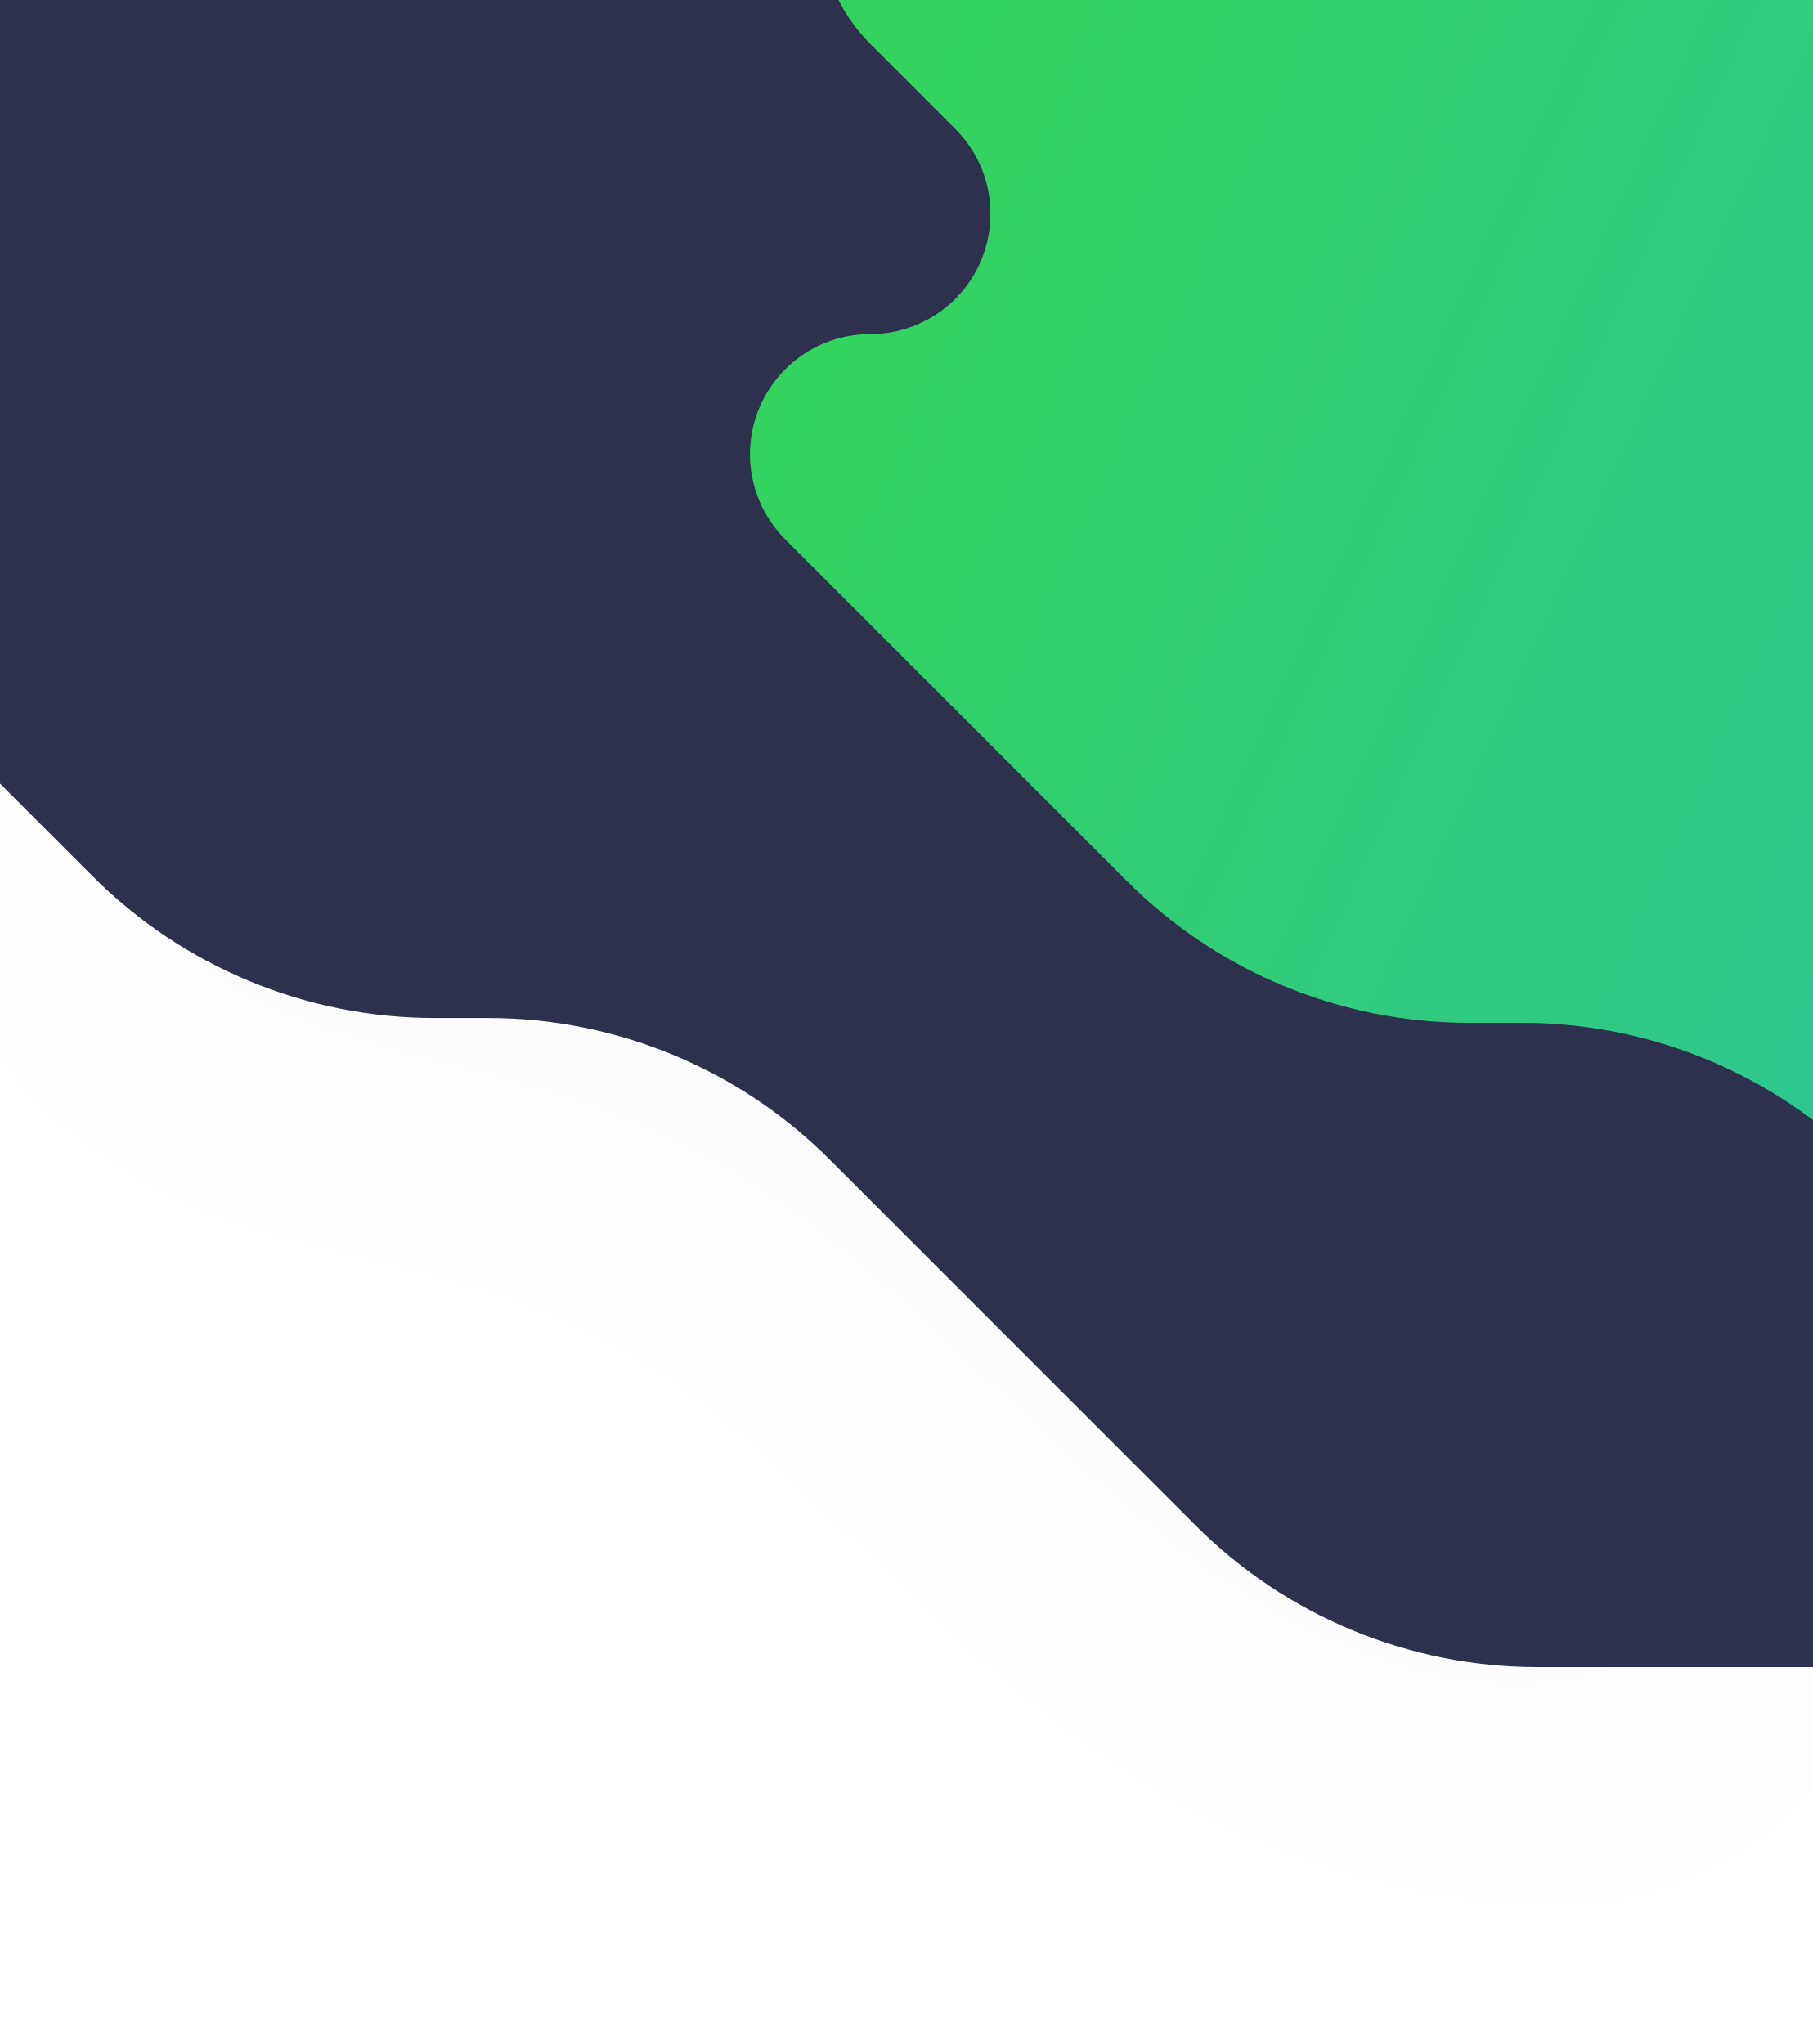
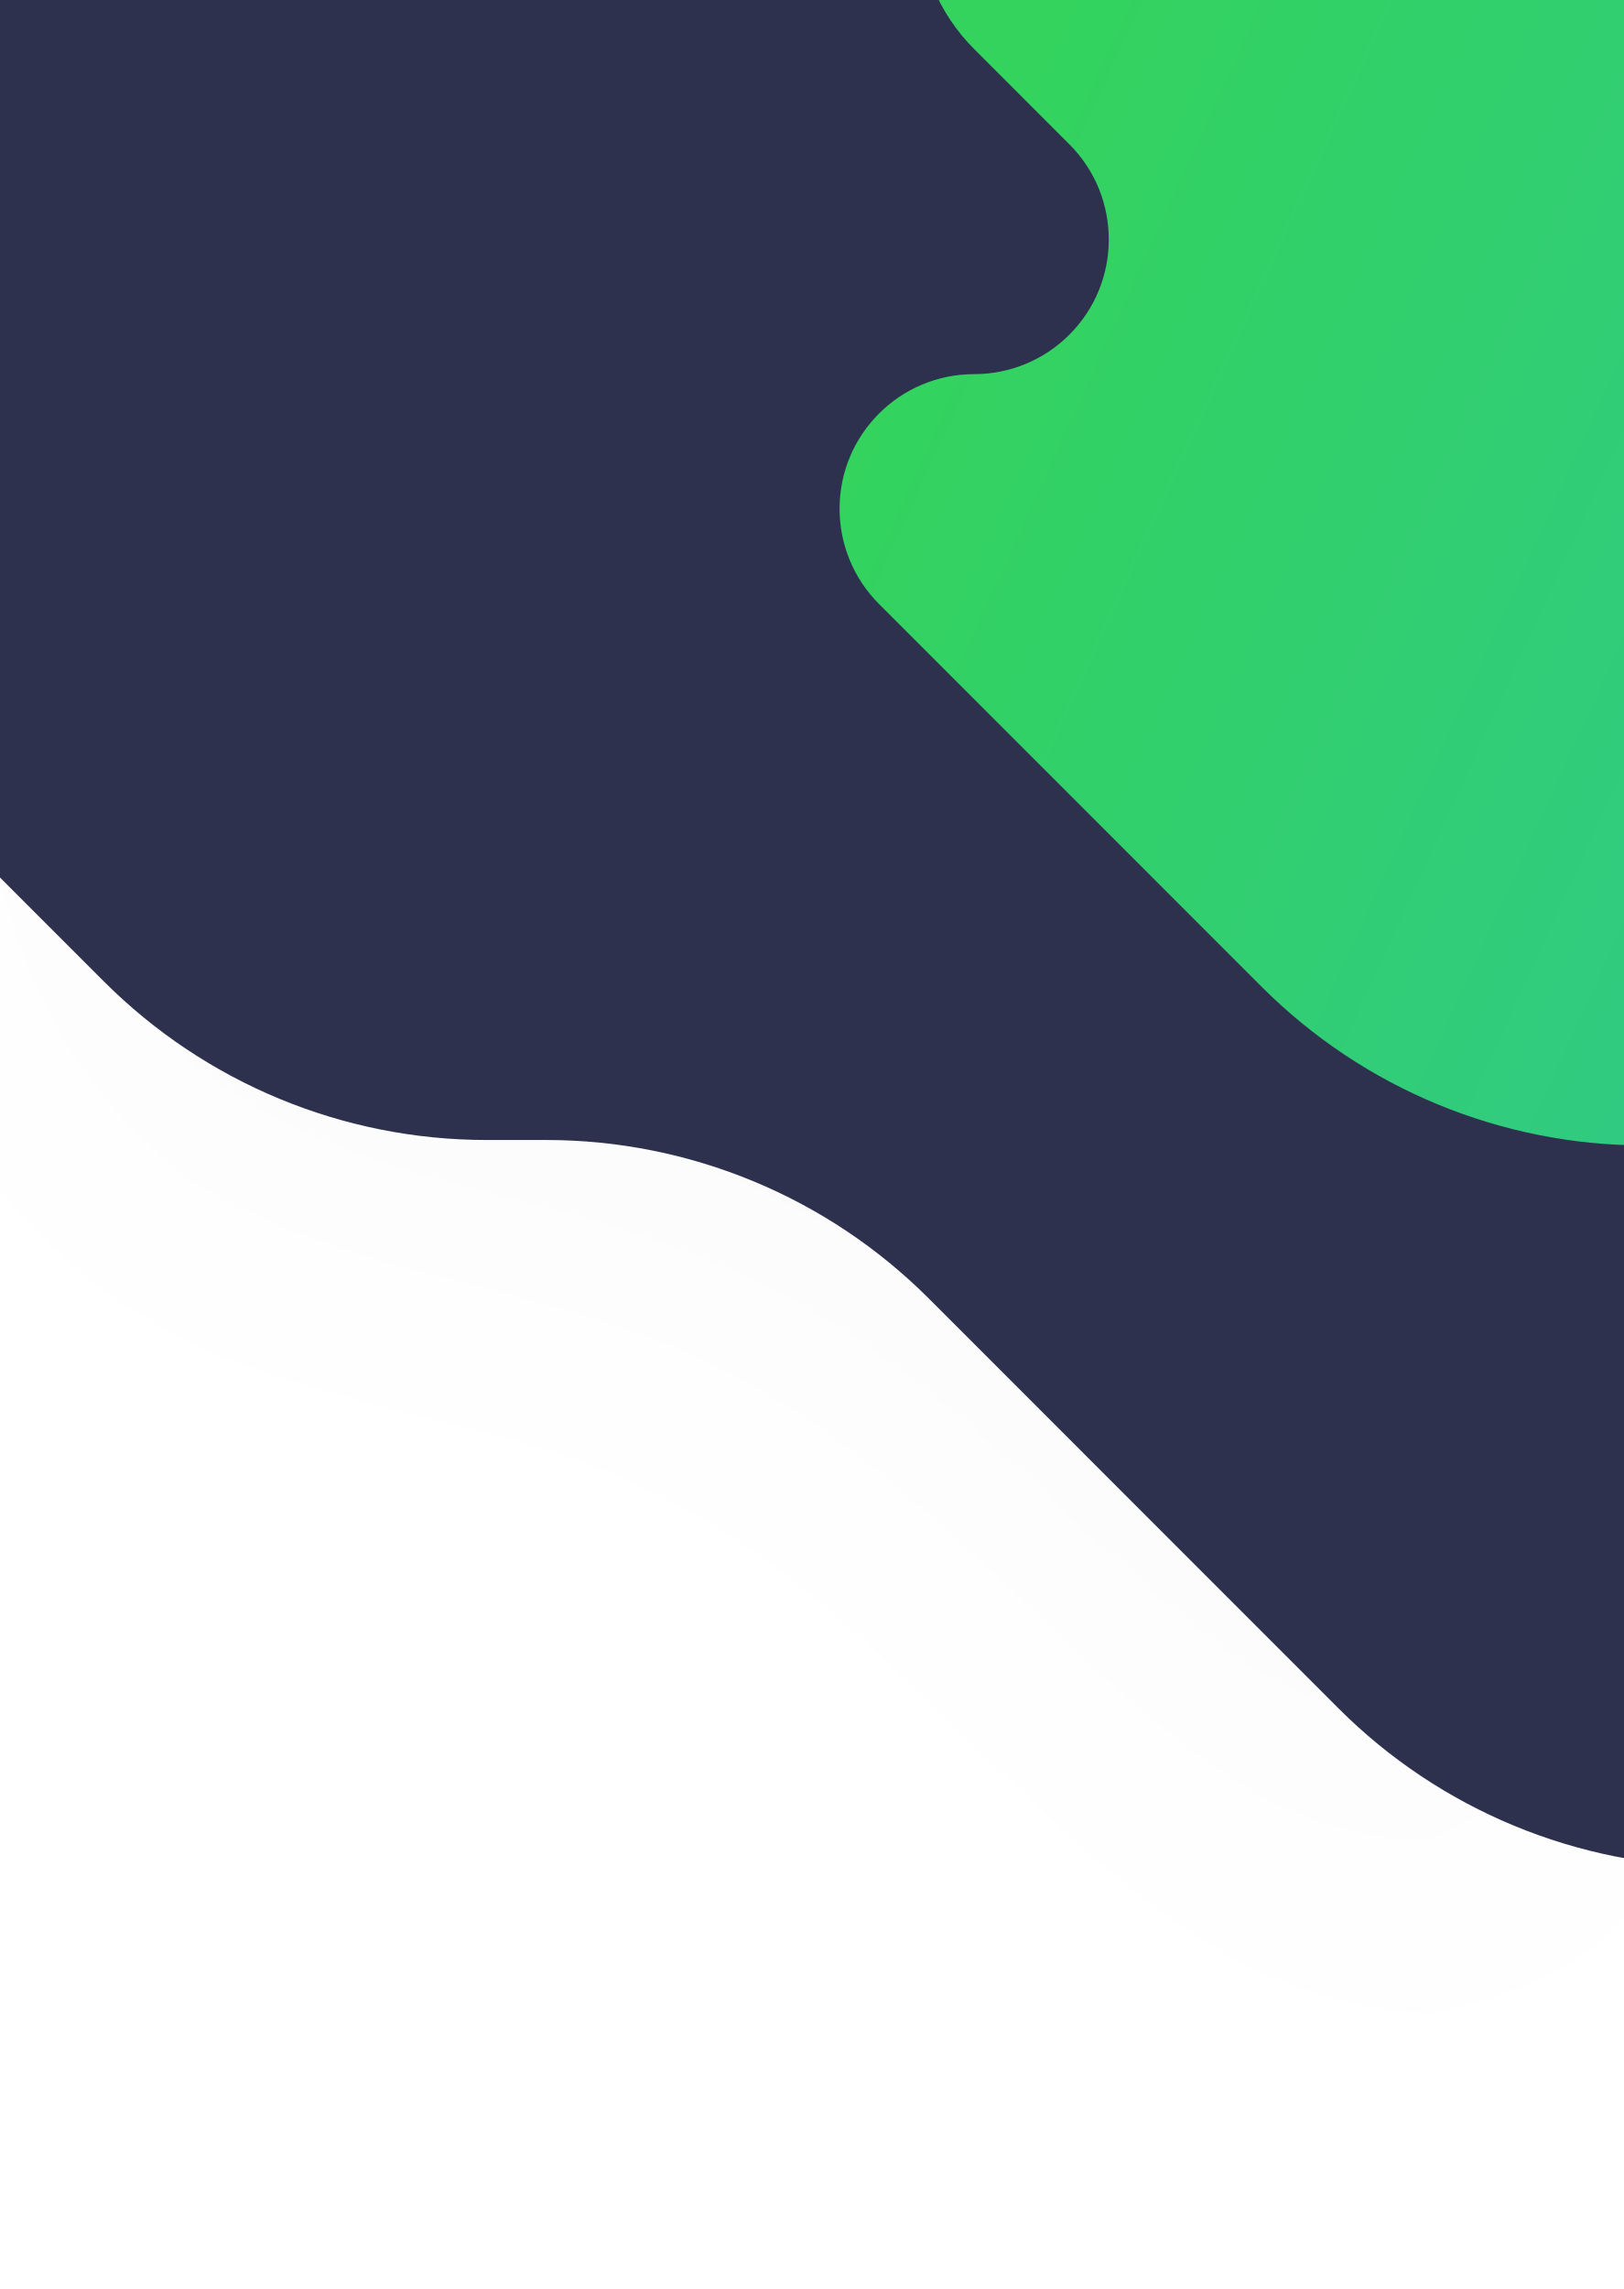
- <svg xmlns="http://www.w3.org/2000/svg" xmlns:xlink="http://www.w3.org/1999/xlink" width="375" height="423">
+ <svg xmlns="http://www.w3.org/2000/svg" xmlns:xlink="http://www.w3.org/1999/xlink" width="300" height="423">
  <defs>
    <linearGradient id="c" x1="0%" x2="99.58%" y1="36.139%" y2="63.745%">
      <stop offset="0%" stop-color="#33D35E" />
      <stop offset="100%" stop-color="#2AB6D9" />
    </linearGradient>
    <filter id="a" width="116.9%" height="158.7%" x="-10.8%" y="-28.8%" filterUnits="objectBoundingBox">
      <feOffset dy="2" in="SourceAlpha" result="shadowOffsetOuter1" />
      <feGaussianBlur in="shadowOffsetOuter1" result="shadowBlurOuter1" stdDeviation="38.5" />
      <feColorMatrix in="shadowBlurOuter1" values="0 0 0 0 0 0 0 0 0 0 0 0 0 0 0 0 0 0 0.024 0" />
    </filter>
    <path id="b" d="M42.46 162.61l70.744 70.76a100 100 0 0070.719 29.298h11.03a100 100 0 0170.719 29.298l75.718 75.736A100 100 0 00412.109 397H633.78c27.507 0 49.805-22.299 49.805-49.805a49.805 49.805 0 00-14.583-35.213l-52.835-52.848c-7.359-7.36-7.357-19.294.003-26.653a18.846 18.846 0 0113.325-5.518c10.408 0 18.846-8.438 18.846-18.846 0-4.997-1.985-9.79-5.518-13.325L534.747 86.691a100 100 0 00-70.72-29.298H352.013a97.948 97.948 0 01-69.267-28.696A97.948 97.948 0 00213.477 0H84.94c-19.435 0-35.19 15.755-35.19 35.19a35.19 35.19 0 0010.304 24.88L77.65 77.669c9.715 9.717 9.713 25.47-.004 35.185a24.88 24.88 0 01-17.59 7.285c-13.742 0-24.88 11.14-24.88 24.88a24.88 24.88 0 007.284 17.59z" />
  </defs>
  <g fill="none" fill-rule="evenodd" transform="translate(-94 -52)">
    <use fill="#000" filter="url(#a)" xlink:href="#b" />
    <use fill="#2D314D" xlink:href="#b" />
    <path fill="url(#c)" d="M256.46 163.61l70.744 70.76a100 100 0 0070.719 29.298h11.03a100 100 0 0170.719 29.298l75.718 75.736A100 100 0 00626.109 398H847.78c27.507 0 49.805-22.299 49.805-49.805a49.805 49.805 0 00-14.583-35.213l-52.835-52.848c-7.359-7.36-7.357-19.294.003-26.653a18.846 18.846 0 0113.325-5.518c10.408 0 18.846-8.438 18.846-18.846 0-4.997-1.985-9.79-5.518-13.325L748.747 87.691a100 100 0 00-70.72-29.298H566.013a97.948 97.948 0 01-69.267-28.696A97.948 97.948 0 00427.477 1H298.94c-19.435 0-35.19 15.755-35.19 35.19a35.19 35.19 0 0010.304 24.88l17.595 17.599c9.715 9.717 9.713 25.47-.004 35.185a24.88 24.88 0 01-17.59 7.285c-13.742 0-24.88 11.14-24.88 24.88a24.88 24.88 0 007.284 17.59z" />
  </g>
</svg>
